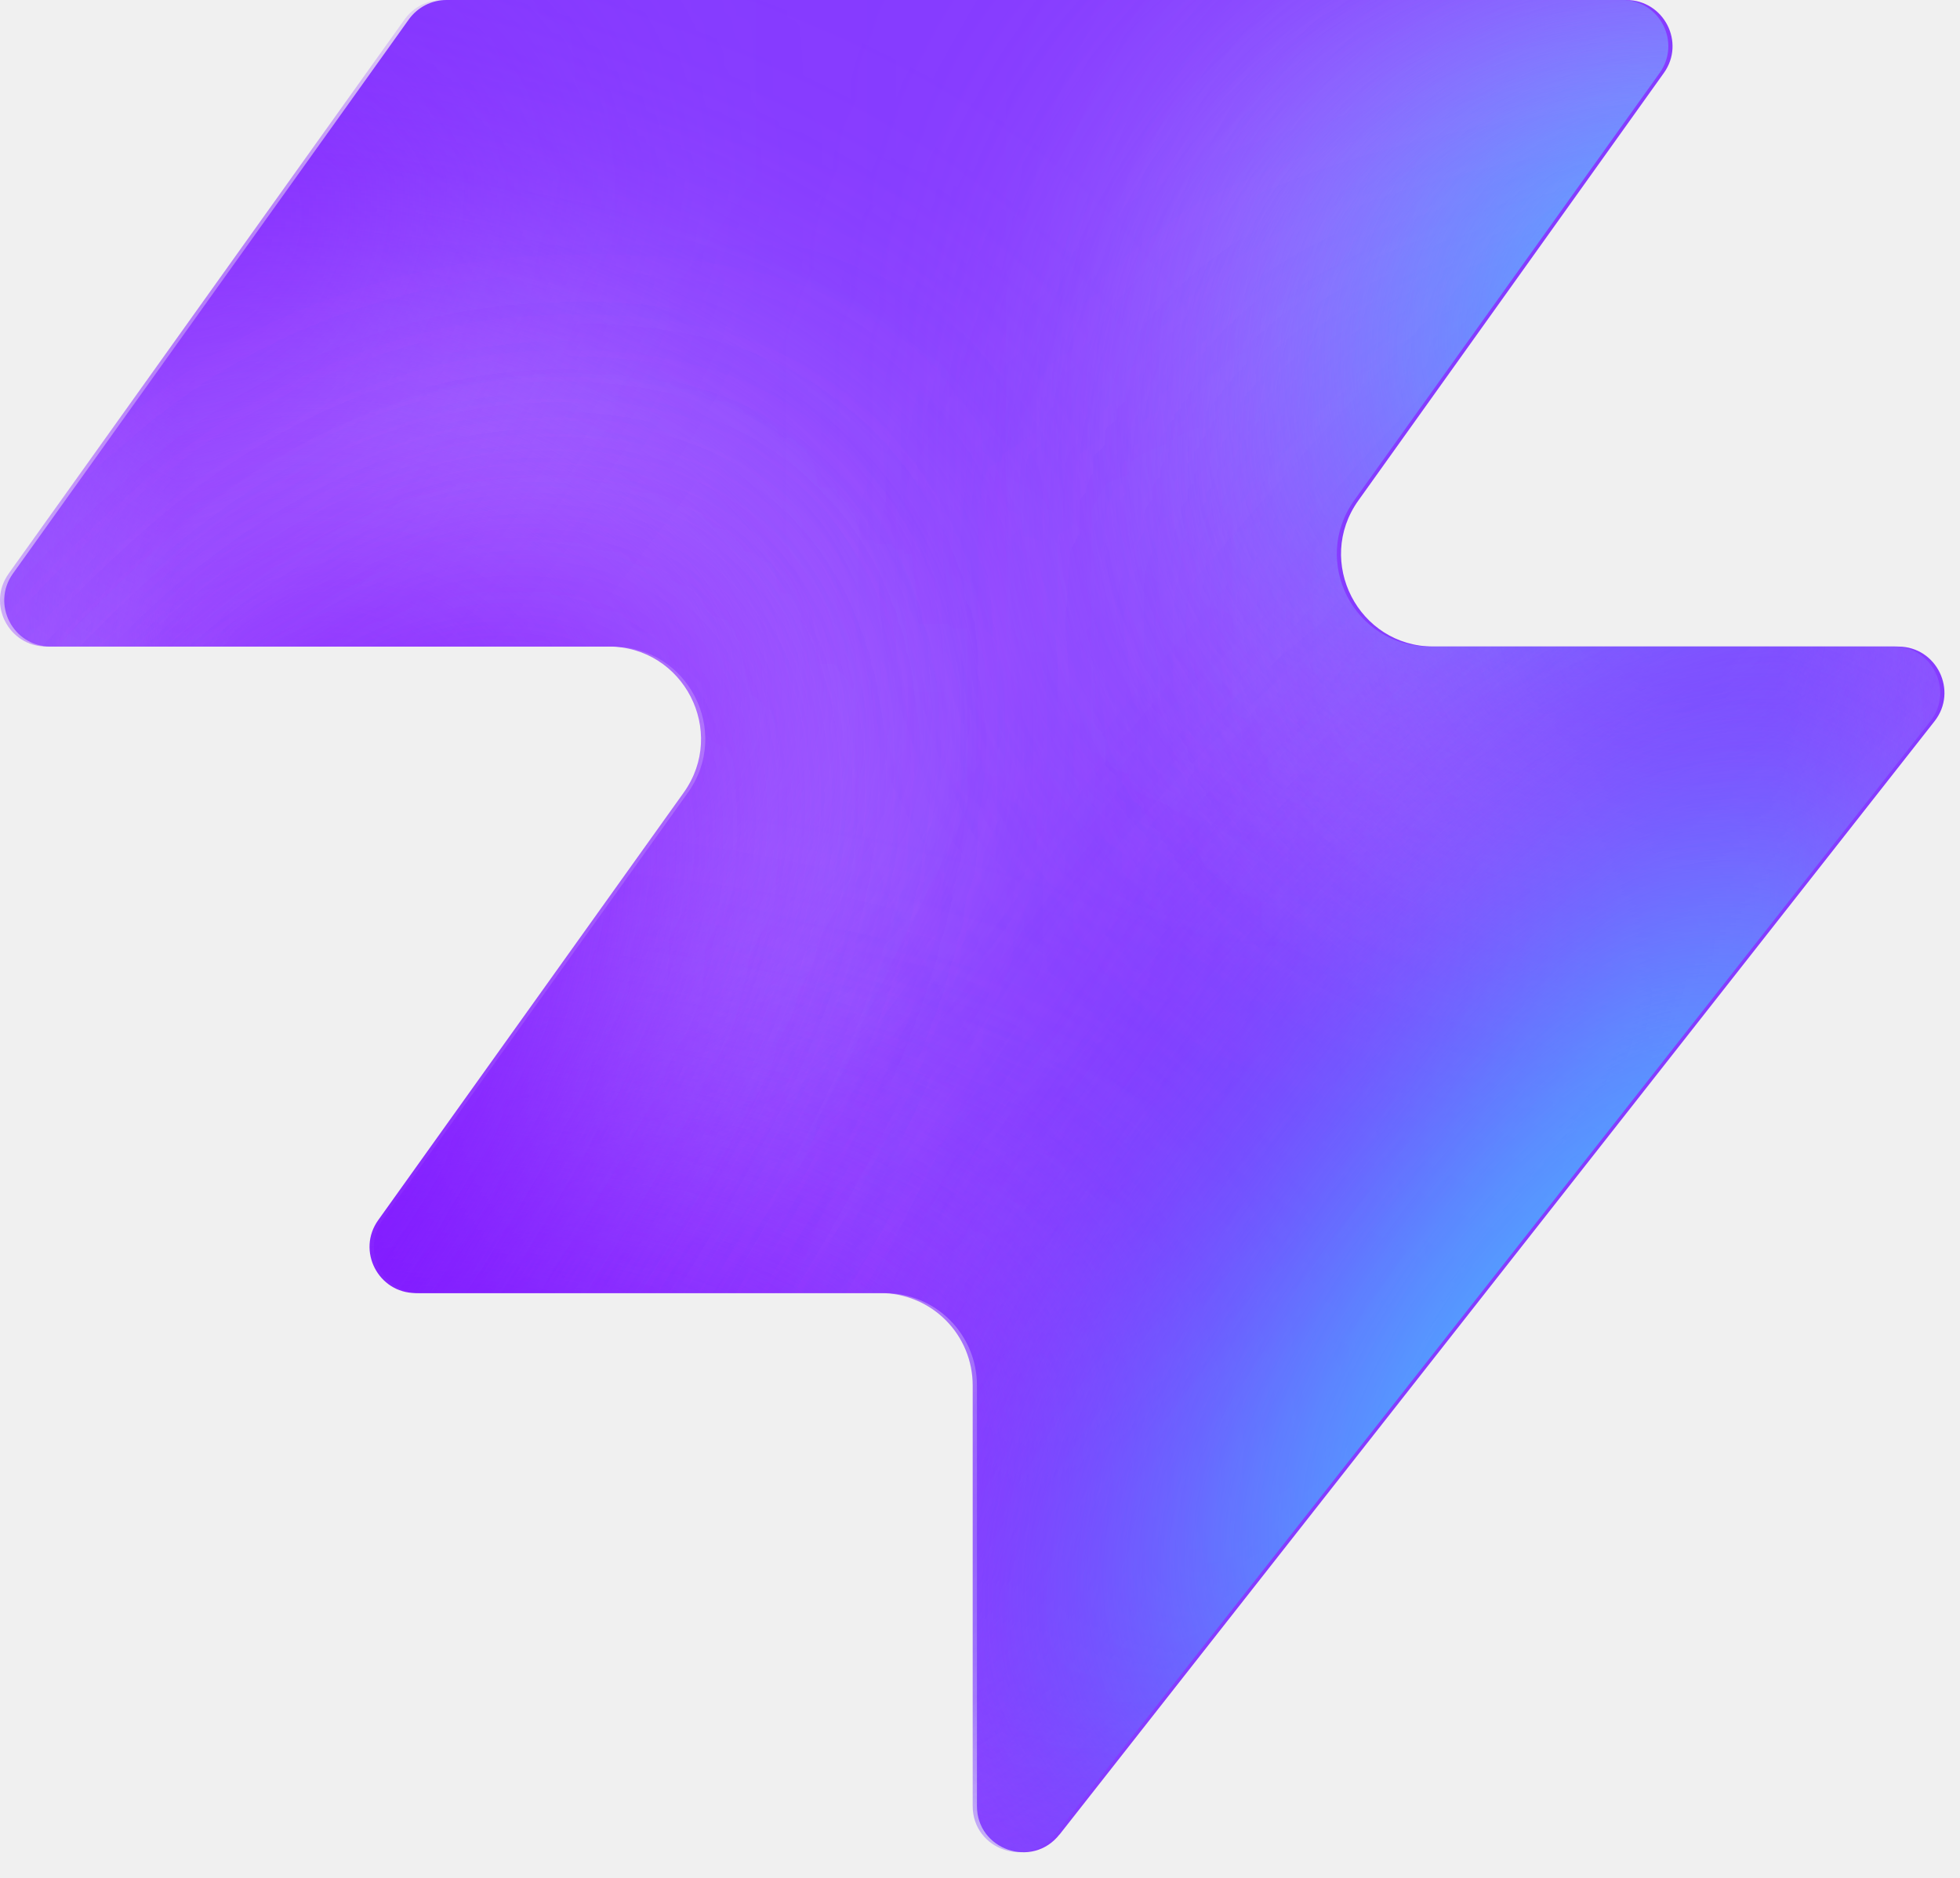
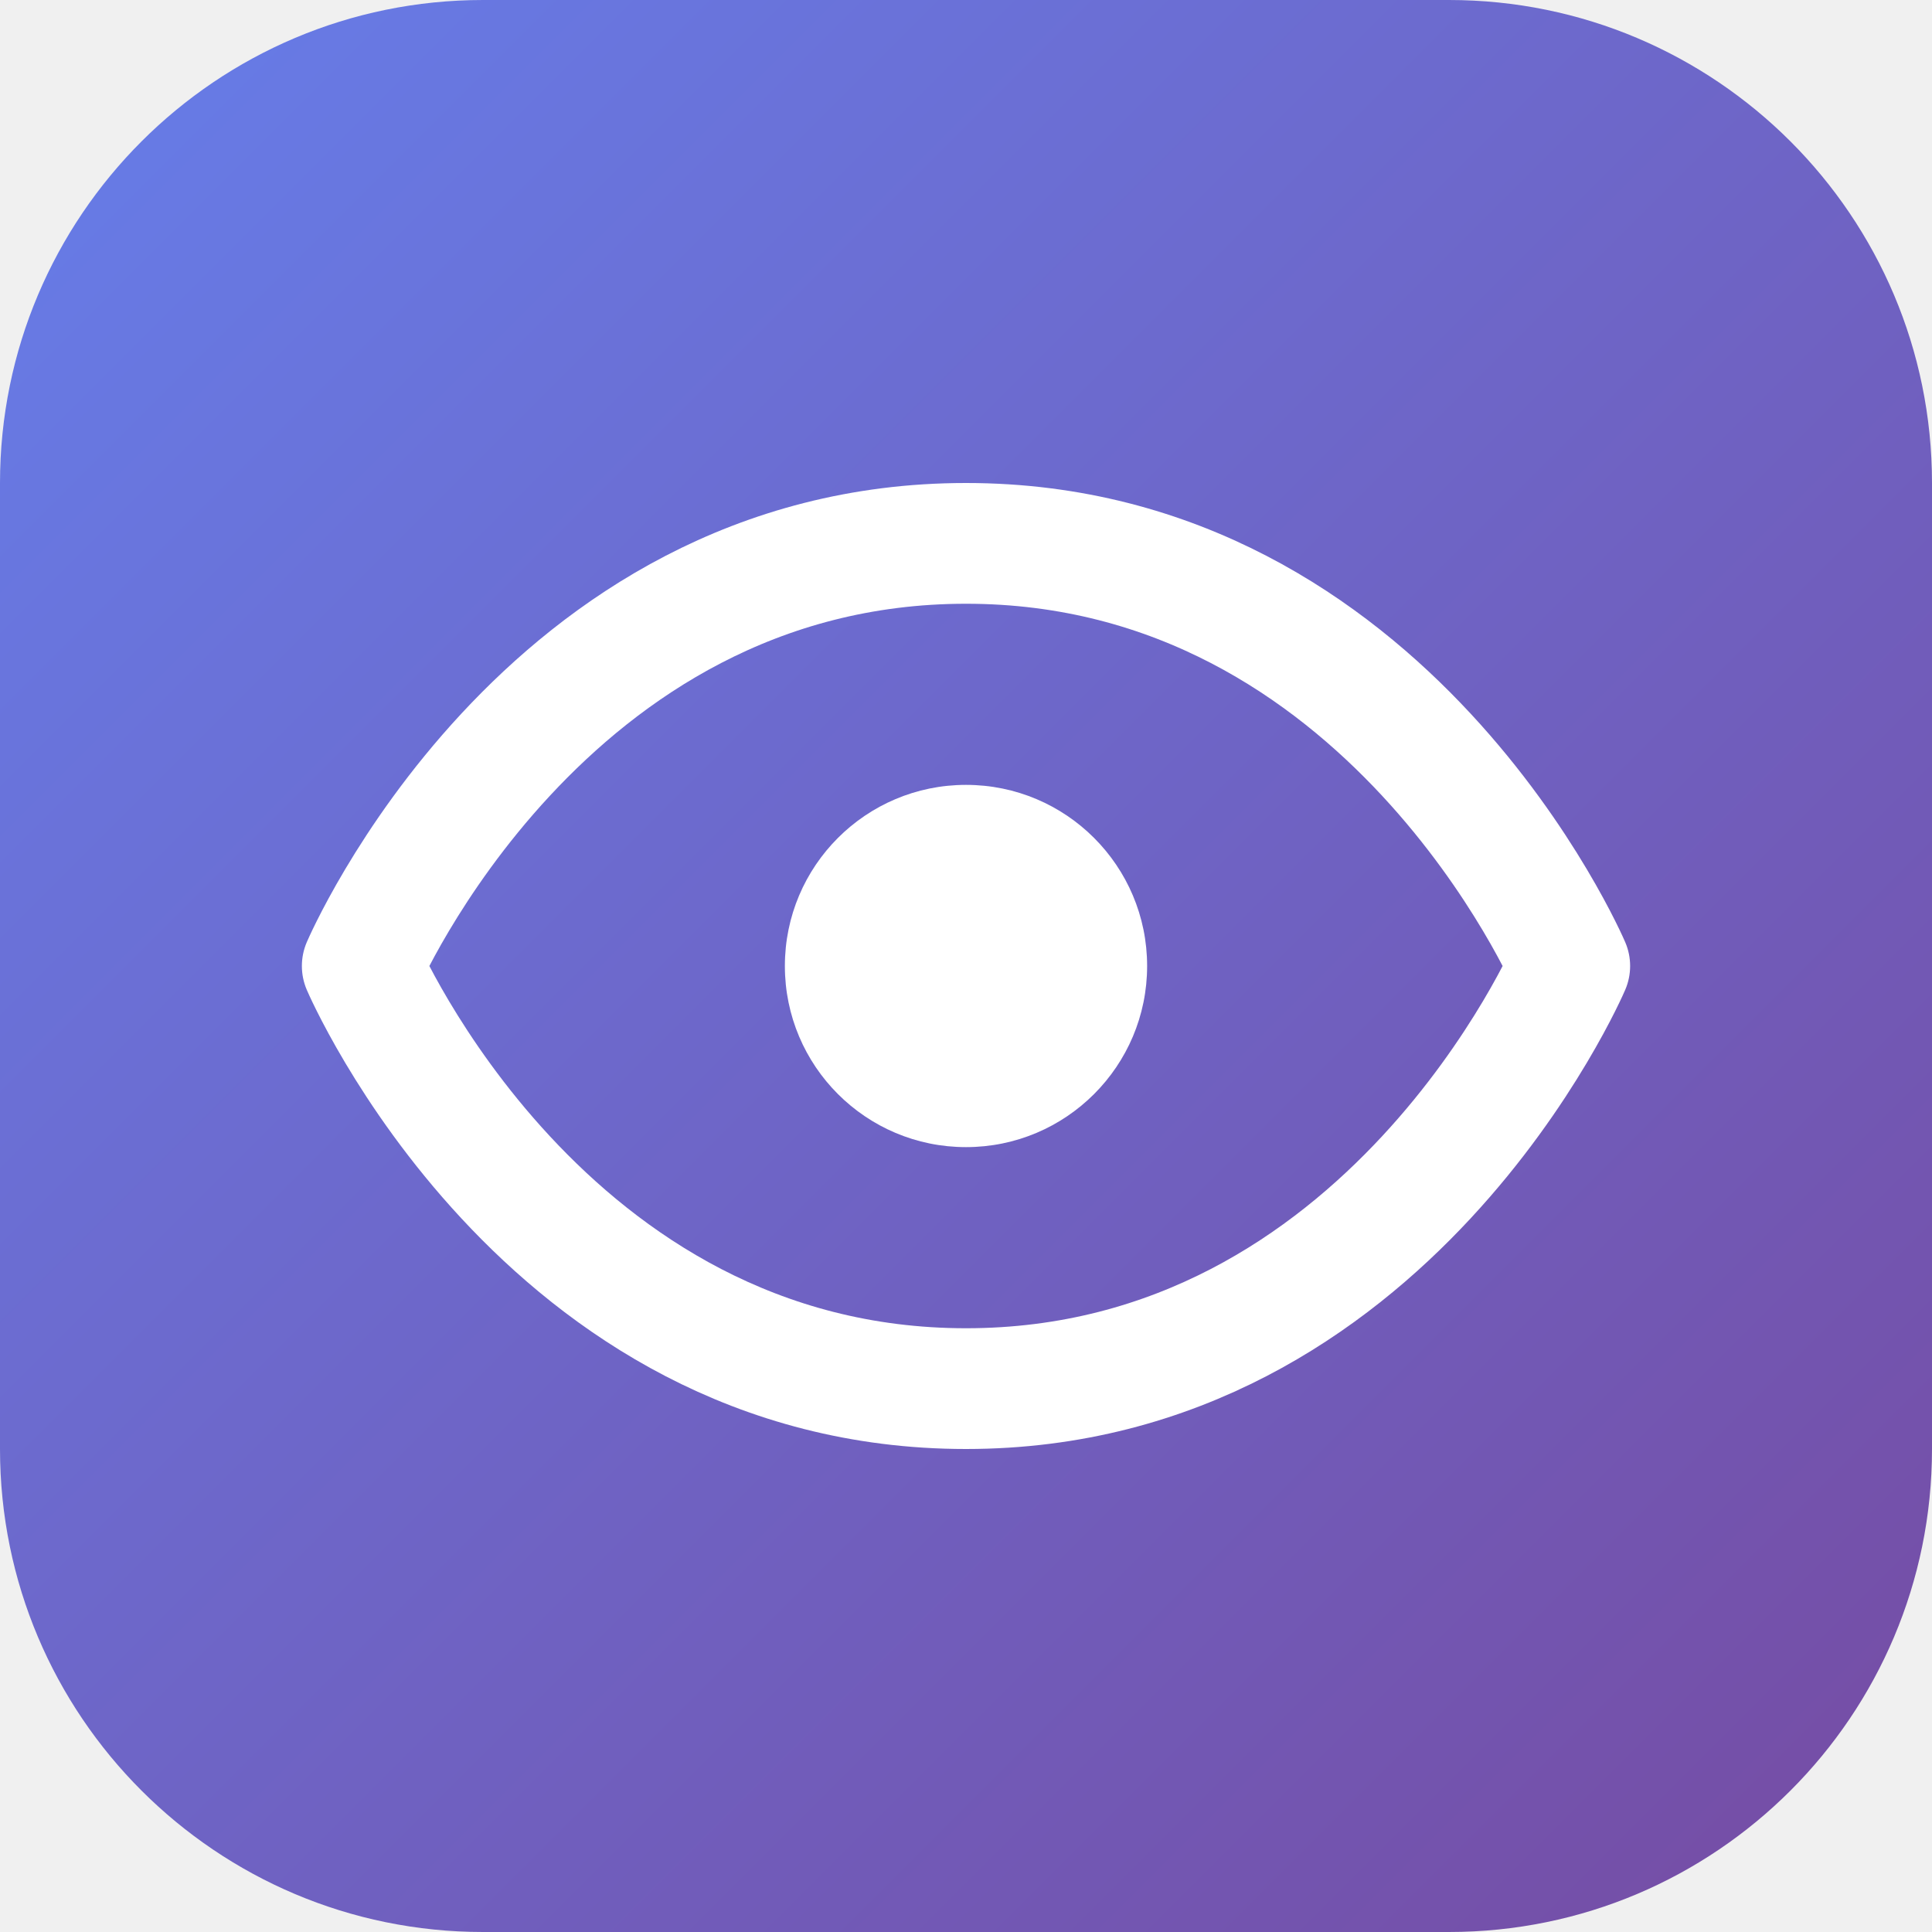
- <svg xmlns="http://www.w3.org/2000/svg" width="48" height="46" fill="none" viewBox="0 0 48 46">
-   <path fill="#863bff" d="M25.946 44.938c-.664.845-2.021.375-2.021-.698V33.937a2.26 2.26 0 0 0-2.262-2.262H10.287c-.92 0-1.456-1.04-.92-1.788l7.48-10.471c1.07-1.497 0-3.578-1.842-3.578H1.237c-.92 0-1.456-1.04-.92-1.788L10.013.474c.214-.297.556-.474.92-.474h28.894c.92 0 1.456 1.04.92 1.788l-7.48 10.471c-1.07 1.498 0 3.579 1.842 3.579h11.377c.943 0 1.473 1.088.89 1.83L25.947 44.94z" style="fill:#863bff;fill:color(display-p3 .525 .23 1);fill-opacity:1" />
-   <mask id="a" width="48" height="46" x="0" y="0" maskUnits="userSpaceOnUse" style="mask-type:alpha">
-     <path fill="#000" d="M25.842 44.938c-.664.844-2.021.375-2.021-.698V33.937a2.26 2.26 0 0 0-2.262-2.262H10.183c-.92 0-1.456-1.04-.92-1.788l7.48-10.471c1.07-1.498 0-3.579-1.842-3.579H1.133c-.92 0-1.456-1.04-.92-1.787L9.91.473c.214-.297.556-.474.92-.474h28.894c.92 0 1.456 1.04.92 1.788l-7.48 10.471c-1.07 1.498 0 3.578 1.842 3.578h11.377c.943 0 1.473 1.088.89 1.832L25.843 44.94z" style="fill:#000;fill-opacity:1" />
-   </mask>
-   <g mask="url(#a)">
-     <g filter="url(#b)">
-       <ellipse cx="5.508" cy="14.704" fill="#ede6ff" rx="5.508" ry="14.704" style="fill:#ede6ff;fill:color(display-p3 .927 .903 1);fill-opacity:1" transform="matrix(.00324 1 1 -.00324 -4.47 31.516)" />
-     </g>
-     <g filter="url(#c)">
-       <ellipse cx="10.399" cy="29.851" fill="#ede6ff" rx="10.399" ry="29.851" style="fill:#ede6ff;fill:color(display-p3 .927 .903 1);fill-opacity:1" transform="matrix(.00324 1 1 -.00324 -39.328 7.883)" />
-     </g>
-     <g filter="url(#d)">
-       <ellipse cx="5.508" cy="30.487" fill="#7e14ff" rx="5.508" ry="30.487" style="fill:#7e14ff;fill:color(display-p3 .492 .077 1);fill-opacity:1" transform="rotate(89.814 -25.913 -14.639)scale(1 -1)" />
-     </g>
-     <g filter="url(#e)">
-       <ellipse cx="5.508" cy="30.599" fill="#7e14ff" rx="5.508" ry="30.599" style="fill:#7e14ff;fill:color(display-p3 .492 .077 1);fill-opacity:1" transform="rotate(89.814 -32.644 -3.334)scale(1 -1)" />
-     </g>
-     <g filter="url(#f)">
-       <ellipse cx="5.508" cy="30.599" fill="#7e14ff" rx="5.508" ry="30.599" style="fill:#7e14ff;fill:color(display-p3 .492 .077 1);fill-opacity:1" transform="matrix(.00324 1 1 -.00324 -34.34 30.47)" />
-     </g>
-     <g filter="url(#g)">
-       <ellipse cx="14.072" cy="22.078" fill="#ede6ff" rx="14.072" ry="22.078" style="fill:#ede6ff;fill:color(display-p3 .927 .903 1);fill-opacity:1" transform="rotate(93.35 24.506 48.493)scale(-1 1)" />
-     </g>
-     <g filter="url(#h)">
-       <ellipse cx="3.47" cy="21.501" fill="#7e14ff" rx="3.47" ry="21.501" style="fill:#7e14ff;fill:color(display-p3 .492 .077 1);fill-opacity:1" transform="rotate(89.009 28.708 47.59)scale(-1 1)" />
-     </g>
-     <g filter="url(#i)">
-       <ellipse cx="3.47" cy="21.501" fill="#7e14ff" rx="3.47" ry="21.501" style="fill:#7e14ff;fill:color(display-p3 .492 .077 1);fill-opacity:1" transform="rotate(89.009 28.708 47.59)scale(-1 1)" />
-     </g>
-     <g filter="url(#j)">
-       <ellipse cx=".387" cy="8.972" fill="#7e14ff" rx="4.407" ry="29.108" style="fill:#7e14ff;fill:color(display-p3 .492 .077 1);fill-opacity:1" transform="rotate(39.51 .387 8.972)" />
-     </g>
-     <g filter="url(#k)">
-       <ellipse cx="47.523" cy="-6.092" fill="#7e14ff" rx="4.407" ry="29.108" style="fill:#7e14ff;fill:color(display-p3 .492 .077 1);fill-opacity:1" transform="rotate(37.892 47.523 -6.092)" />
-     </g>
-     <g filter="url(#l)">
-       <ellipse cx="41.412" cy="6.333" fill="#47bfff" rx="5.971" ry="9.665" style="fill:#47bfff;fill:color(display-p3 .28 .748 1);fill-opacity:1" transform="rotate(37.892 41.412 6.333)" />
-     </g>
-     <g filter="url(#m)">
-       <ellipse cx="-1.879" cy="38.332" fill="#7e14ff" rx="4.407" ry="29.108" style="fill:#7e14ff;fill:color(display-p3 .492 .077 1);fill-opacity:1" transform="rotate(37.892 -1.88 38.332)" />
-     </g>
-     <g filter="url(#n)">
-       <ellipse cx="-1.879" cy="38.332" fill="#7e14ff" rx="4.407" ry="29.108" style="fill:#7e14ff;fill:color(display-p3 .492 .077 1);fill-opacity:1" transform="rotate(37.892 -1.88 38.332)" />
-     </g>
-     <g filter="url(#o)">
-       <ellipse cx="35.651" cy="29.907" fill="#7e14ff" rx="4.407" ry="29.108" style="fill:#7e14ff;fill:color(display-p3 .492 .077 1);fill-opacity:1" transform="rotate(37.892 35.651 29.907)" />
-     </g>
-     <g filter="url(#p)">
-       <ellipse cx="38.418" cy="32.4" fill="#47bfff" rx="5.971" ry="15.297" style="fill:#47bfff;fill:color(display-p3 .28 .748 1);fill-opacity:1" transform="rotate(37.892 38.418 32.4)" />
-     </g>
+ <svg xmlns="http://www.w3.org/2000/svg" viewBox="0 0 32 32" width="32" height="32">
+   <defs>
+     <linearGradient id="watcherGradient" x1="0%" y1="0%" x2="100%" y2="100%">
+       <stop offset="0%" stop-color="#667eea" />
+       <stop offset="100%" stop-color="#764ba2" />
+     </linearGradient>
+   </defs>
+   <rect width="32" height="32" rx="8" fill="url(#watcherGradient)" />
+   <g transform="translate(4, 4)" stroke="#ffffff" stroke-width="2" stroke-linecap="round" stroke-linejoin="round" fill="none">
+     <path d="M2 12s3-7 10-7 10 7 10 7-3 7-10 7-10-7-10-7Z" />
+     <circle cx="12" cy="12" r="3" fill="#ffffff" stroke="none" />
  </g>
-   <defs>
-     <filter id="b" width="60.045" height="41.654" x="-19.77" y="16.149" color-interpolation-filters="sRGB" filterUnits="userSpaceOnUse">
-       <feFlood flood-opacity="0" result="BackgroundImageFix" />
-       <feBlend in="SourceGraphic" in2="BackgroundImageFix" result="shape" />
-       <feGaussianBlur result="effect1_foregroundBlur_2002_17158" stdDeviation="7.659" />
-     </filter>
-     <filter id="c" width="90.34" height="51.437" x="-54.613" y="-7.533" color-interpolation-filters="sRGB" filterUnits="userSpaceOnUse">
-       <feFlood flood-opacity="0" result="BackgroundImageFix" />
-       <feBlend in="SourceGraphic" in2="BackgroundImageFix" result="shape" />
-       <feGaussianBlur result="effect1_foregroundBlur_2002_17158" stdDeviation="7.659" />
-     </filter>
-     <filter id="d" width="79.355" height="29.4" x="-49.64" y="2.03" color-interpolation-filters="sRGB" filterUnits="userSpaceOnUse">
-       <feFlood flood-opacity="0" result="BackgroundImageFix" />
-       <feBlend in="SourceGraphic" in2="BackgroundImageFix" result="shape" />
-       <feGaussianBlur result="effect1_foregroundBlur_2002_17158" stdDeviation="4.596" />
-     </filter>
-     <filter id="e" width="79.579" height="29.4" x="-45.045" y="20.029" color-interpolation-filters="sRGB" filterUnits="userSpaceOnUse">
-       <feFlood flood-opacity="0" result="BackgroundImageFix" />
-       <feBlend in="SourceGraphic" in2="BackgroundImageFix" result="shape" />
-       <feGaussianBlur result="effect1_foregroundBlur_2002_17158" stdDeviation="4.596" />
-     </filter>
-     <filter id="f" width="79.579" height="29.4" x="-43.513" y="21.178" color-interpolation-filters="sRGB" filterUnits="userSpaceOnUse">
-       <feFlood flood-opacity="0" result="BackgroundImageFix" />
-       <feBlend in="SourceGraphic" in2="BackgroundImageFix" result="shape" />
-       <feGaussianBlur result="effect1_foregroundBlur_2002_17158" stdDeviation="4.596" />
-     </filter>
-     <filter id="g" width="74.749" height="58.852" x="15.756" y="-17.901" color-interpolation-filters="sRGB" filterUnits="userSpaceOnUse">
-       <feFlood flood-opacity="0" result="BackgroundImageFix" />
-       <feBlend in="SourceGraphic" in2="BackgroundImageFix" result="shape" />
-       <feGaussianBlur result="effect1_foregroundBlur_2002_17158" stdDeviation="7.659" />
-     </filter>
-     <filter id="h" width="61.377" height="25.362" x="23.548" y="2.284" color-interpolation-filters="sRGB" filterUnits="userSpaceOnUse">
-       <feFlood flood-opacity="0" result="BackgroundImageFix" />
-       <feBlend in="SourceGraphic" in2="BackgroundImageFix" result="shape" />
-       <feGaussianBlur result="effect1_foregroundBlur_2002_17158" stdDeviation="4.596" />
-     </filter>
-     <filter id="i" width="61.377" height="25.362" x="23.548" y="2.284" color-interpolation-filters="sRGB" filterUnits="userSpaceOnUse">
-       <feFlood flood-opacity="0" result="BackgroundImageFix" />
-       <feBlend in="SourceGraphic" in2="BackgroundImageFix" result="shape" />
-       <feGaussianBlur result="effect1_foregroundBlur_2002_17158" stdDeviation="4.596" />
-     </filter>
-     <filter id="j" width="56.045" height="63.649" x="-27.636" y="-22.853" color-interpolation-filters="sRGB" filterUnits="userSpaceOnUse">
-       <feFlood flood-opacity="0" result="BackgroundImageFix" />
-       <feBlend in="SourceGraphic" in2="BackgroundImageFix" result="shape" />
-       <feGaussianBlur result="effect1_foregroundBlur_2002_17158" stdDeviation="4.596" />
-     </filter>
-     <filter id="k" width="54.814" height="64.646" x="20.116" y="-38.415" color-interpolation-filters="sRGB" filterUnits="userSpaceOnUse">
-       <feFlood flood-opacity="0" result="BackgroundImageFix" />
-       <feBlend in="SourceGraphic" in2="BackgroundImageFix" result="shape" />
-       <feGaussianBlur result="effect1_foregroundBlur_2002_17158" stdDeviation="4.596" />
-     </filter>
-     <filter id="l" width="33.541" height="35.313" x="24.641" y="-11.323" color-interpolation-filters="sRGB" filterUnits="userSpaceOnUse">
-       <feFlood flood-opacity="0" result="BackgroundImageFix" />
-       <feBlend in="SourceGraphic" in2="BackgroundImageFix" result="shape" />
-       <feGaussianBlur result="effect1_foregroundBlur_2002_17158" stdDeviation="4.596" />
-     </filter>
-     <filter id="m" width="54.814" height="64.646" x="-29.286" y="6.009" color-interpolation-filters="sRGB" filterUnits="userSpaceOnUse">
-       <feFlood flood-opacity="0" result="BackgroundImageFix" />
-       <feBlend in="SourceGraphic" in2="BackgroundImageFix" result="shape" />
-       <feGaussianBlur result="effect1_foregroundBlur_2002_17158" stdDeviation="4.596" />
-     </filter>
-     <filter id="n" width="54.814" height="64.646" x="-29.286" y="6.009" color-interpolation-filters="sRGB" filterUnits="userSpaceOnUse">
-       <feFlood flood-opacity="0" result="BackgroundImageFix" />
-       <feBlend in="SourceGraphic" in2="BackgroundImageFix" result="shape" />
-       <feGaussianBlur result="effect1_foregroundBlur_2002_17158" stdDeviation="4.596" />
-     </filter>
-     <filter id="o" width="54.814" height="64.646" x="8.244" y="-2.416" color-interpolation-filters="sRGB" filterUnits="userSpaceOnUse">
-       <feFlood flood-opacity="0" result="BackgroundImageFix" />
-       <feBlend in="SourceGraphic" in2="BackgroundImageFix" result="shape" />
-       <feGaussianBlur result="effect1_foregroundBlur_2002_17158" stdDeviation="4.596" />
-     </filter>
-     <filter id="p" width="39.409" height="43.623" x="18.713" y="10.588" color-interpolation-filters="sRGB" filterUnits="userSpaceOnUse">
-       <feFlood flood-opacity="0" result="BackgroundImageFix" />
-       <feBlend in="SourceGraphic" in2="BackgroundImageFix" result="shape" />
-       <feGaussianBlur result="effect1_foregroundBlur_2002_17158" stdDeviation="4.596" />
-     </filter>
-   </defs>
</svg>
